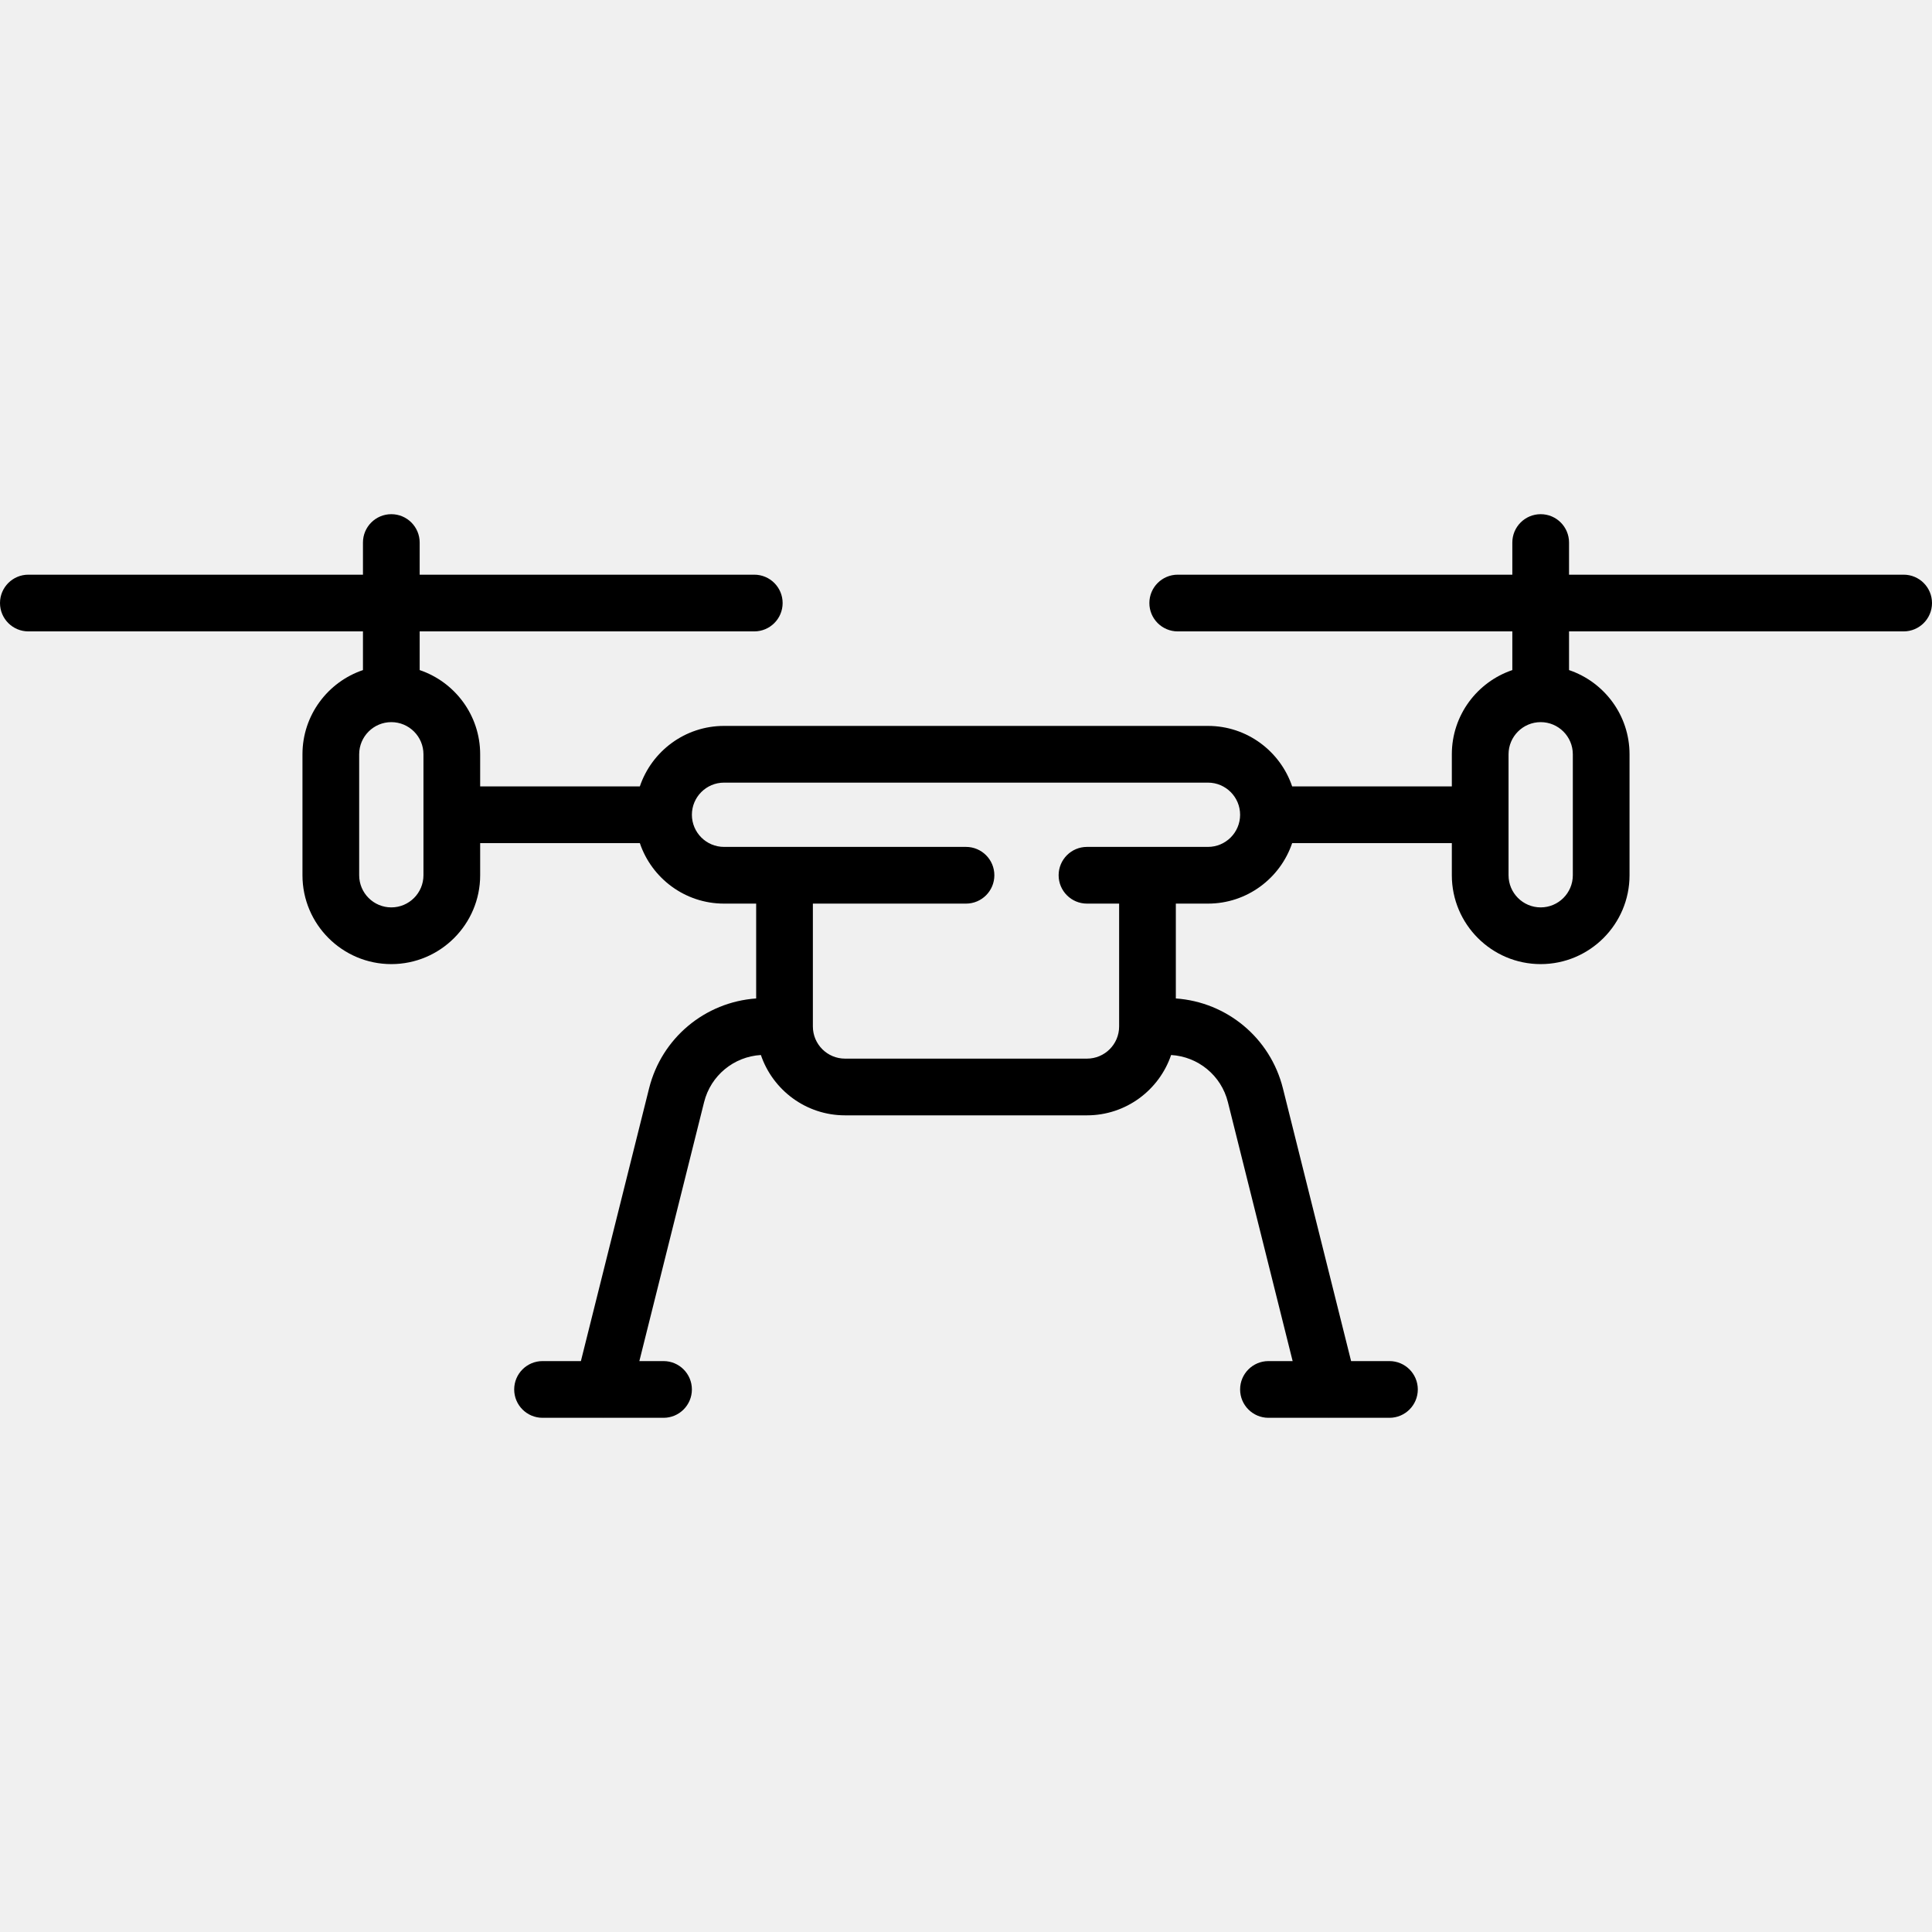
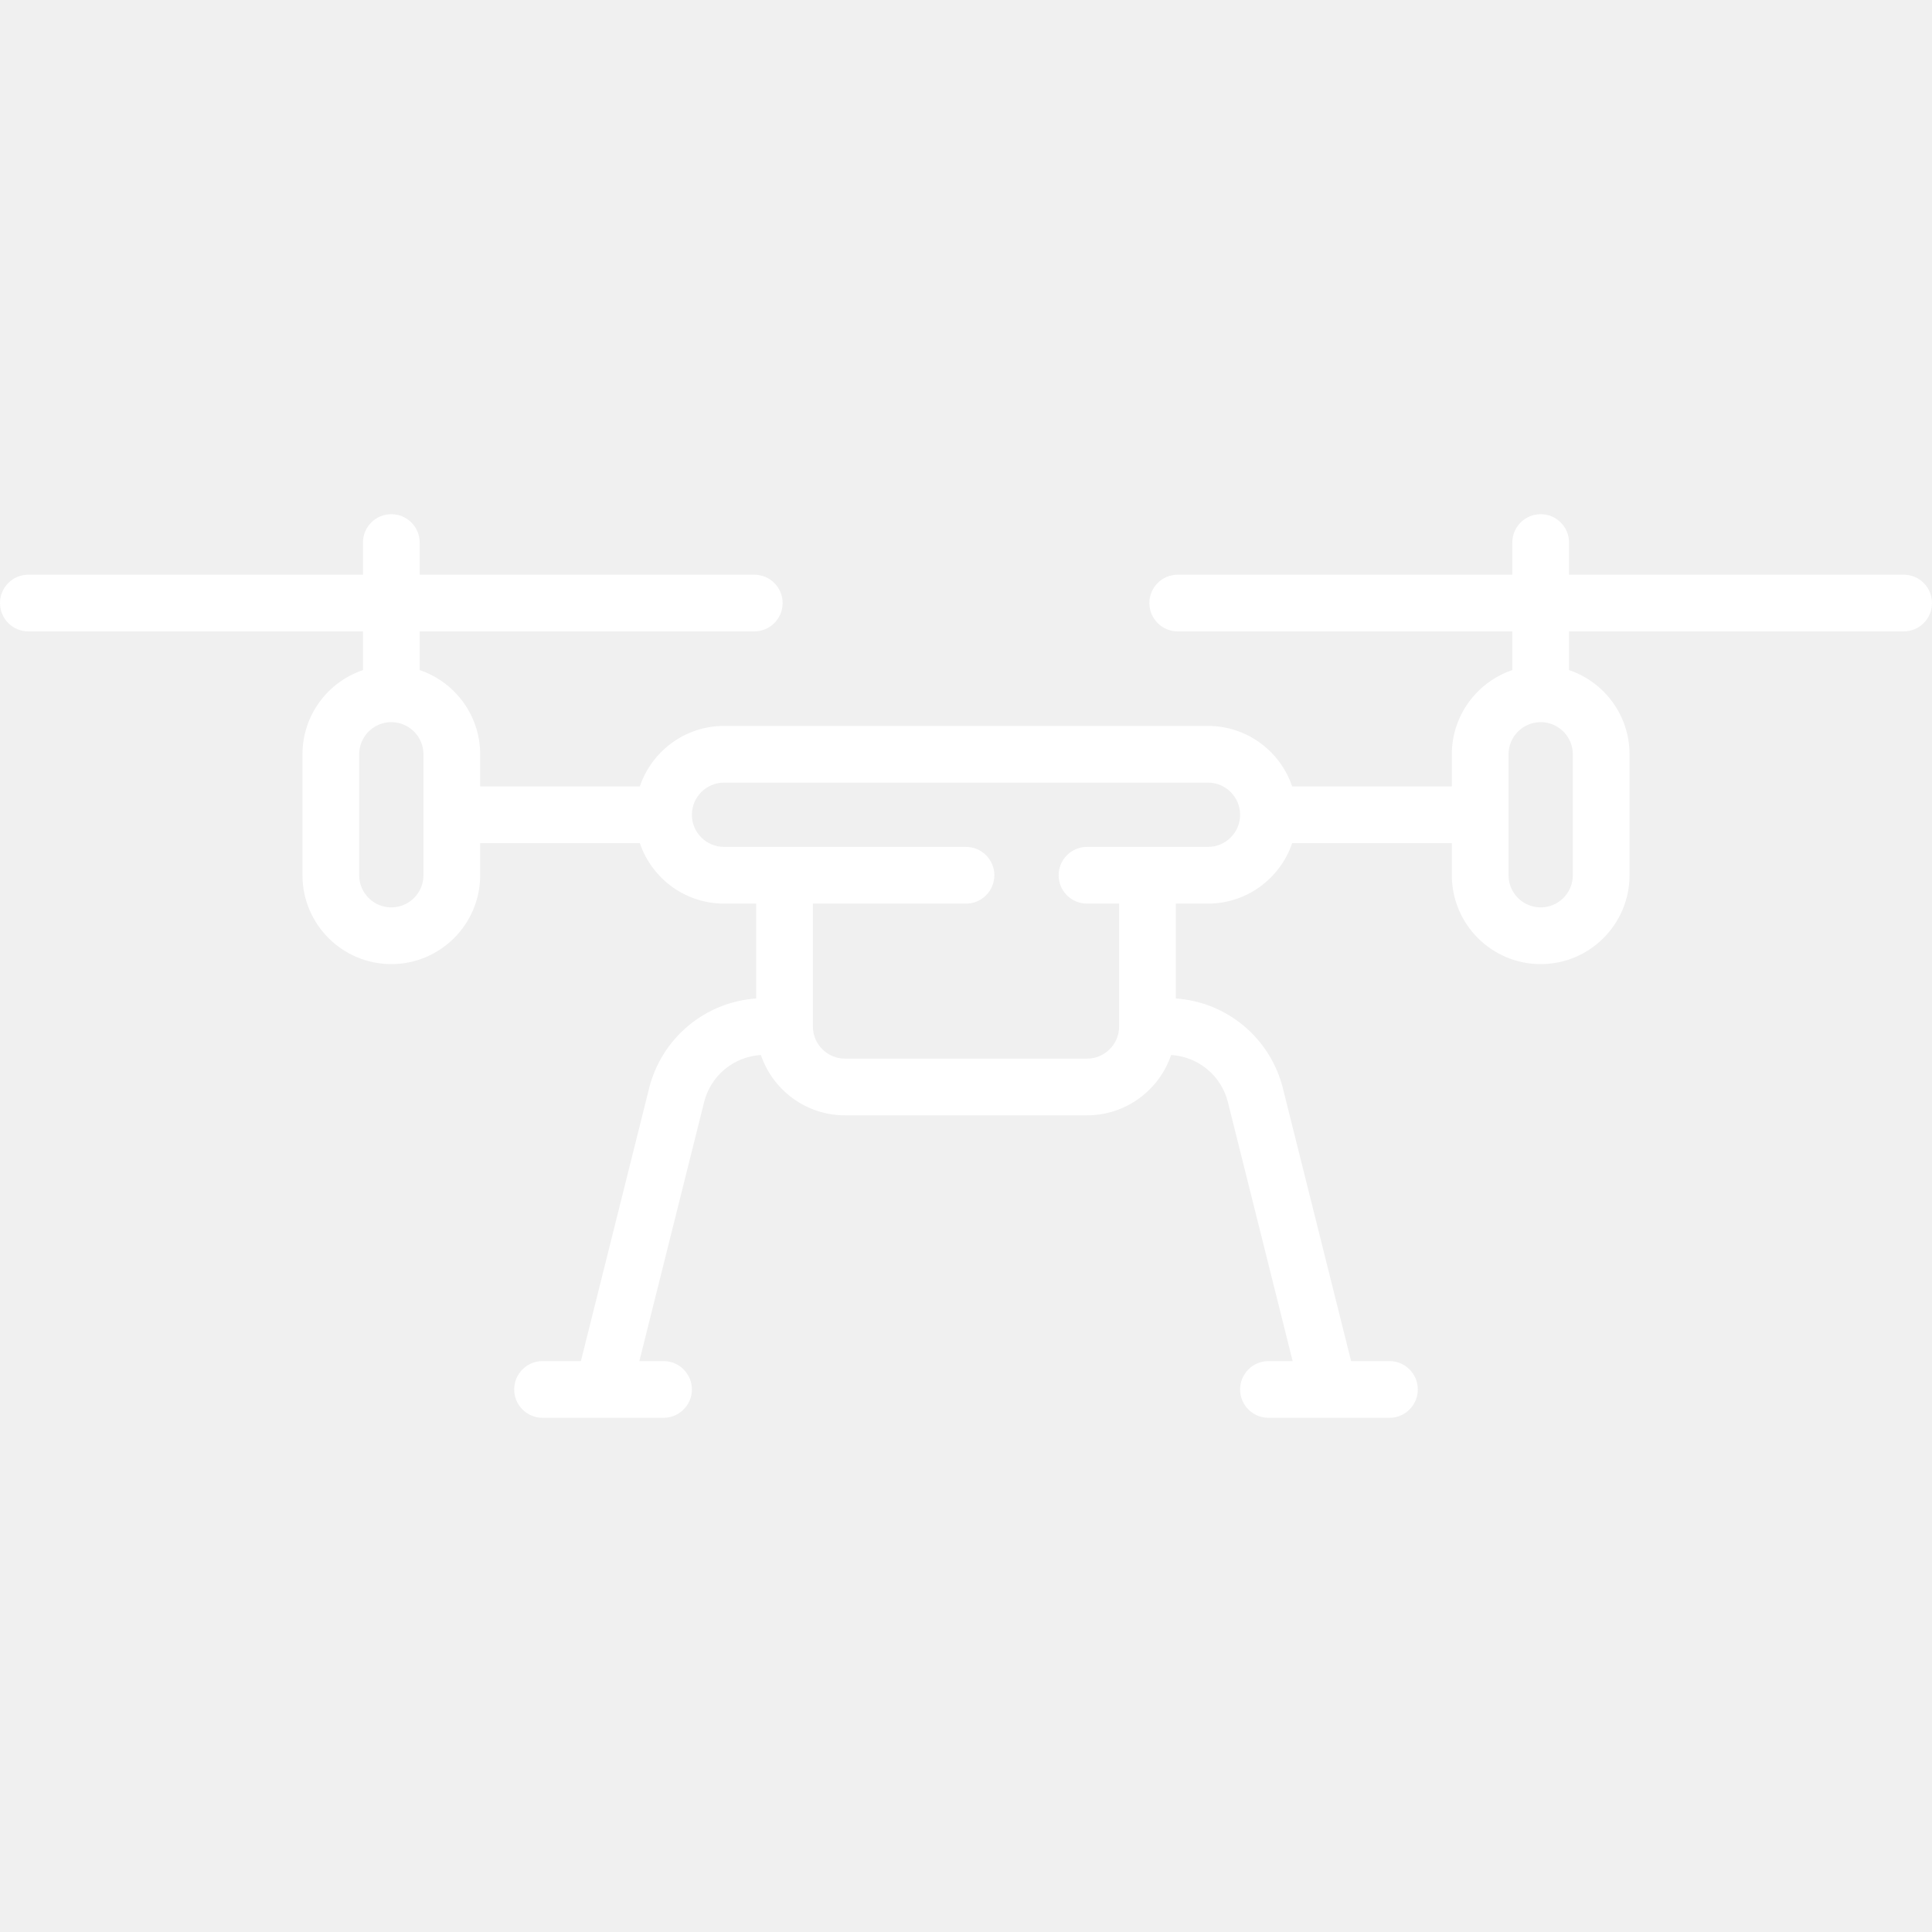
- <svg xmlns="http://www.w3.org/2000/svg" version="1.1" id="Capa_1" x="0px" y="0px" viewBox="0 0 511 511" style="enable-background:new 0 0 511 511;" xml:space="preserve">
+ <svg xmlns="http://www.w3.org/2000/svg" version="1.1" id="Capa_1" x="0px" y="0px" viewBox="0 0 511 511" style="enable-background:new 0 0 511 511; fill: white;" xml:space="preserve">
  <path d="M503.5,151.999H415v-8.5c0-4.142-3.358-7.5-7.5-7.5s-7.5,3.358-7.5,7.5v8.5h-88.5c-4.142,0-7.5,3.358-7.5,7.5  s3.358,7.5,7.5,7.5H400v10.234c-9.29,3.138-16,11.93-16,22.266v8.5h-42.234c-3.138-9.29-11.93-16-22.266-16h-128  c-10.336,0-19.128,6.71-22.266,16H127v-8.5c0-10.335-6.71-19.127-16-22.266v-10.234h88.5c4.142,0,7.5-3.358,7.5-7.5  s-3.358-7.5-7.5-7.5H111v-8.5c0-4.142-3.358-7.5-7.5-7.5s-7.5,3.358-7.5,7.5v8.5H7.5c-4.142,0-7.5,3.358-7.5,7.5s3.358,7.5,7.5,7.5  H96v10.234c-9.29,3.138-16,11.93-16,22.266v32c0,12.958,10.542,23.5,23.5,23.5s23.5-10.542,23.5-23.5v-8.5h42.234  c3.138,9.29,11.93,16,22.266,16h8.5v25.085c-13.522,0.952-24.991,10.457-28.321,23.775l-18.035,72.14H143.5  c-4.142,0-7.5,3.358-7.5,7.5s3.358,7.5,7.5,7.5h15.978c0.009,0,0.019,0.002,0.028,0.002c0.007,0,0.013-0.002,0.02-0.002H175.5  c4.142,0,7.5-3.358,7.5-7.5s-3.358-7.5-7.5-7.5h-6.394l17.125-68.502c1.759-7.036,7.856-12.03,15.018-12.456  c3.15,9.269,11.931,15.958,22.251,15.958h64c10.32,0,19.101-6.689,22.251-15.958c7.161,0.426,13.259,5.42,15.018,12.456  l17.125,68.502H335.5c-4.142,0-7.5,3.358-7.5,7.5s3.358,7.5,7.5,7.5h15.974c0.007,0,0.013,0.002,0.02,0.002  c0.009,0,0.019-0.002,0.028-0.002H367.5c4.142,0,7.5-3.358,7.5-7.5s-3.358-7.5-7.5-7.5h-10.144l-18.035-72.14  c-3.329-13.319-14.799-22.823-28.321-23.775v-25.085h8.5c10.336,0,19.128-6.71,22.266-16H384v8.5c0,12.958,10.542,23.5,23.5,23.5  s23.5-10.542,23.5-23.5v-32c0-10.335-6.71-19.127-16-22.266v-10.234h88.5c4.142,0,7.5-3.358,7.5-7.5S507.642,151.999,503.5,151.999z   M112,231.499c0,4.687-3.813,8.5-8.5,8.5s-8.5-3.813-8.5-8.5v-32c0-4.687,3.813-8.5,8.5-8.5s8.5,3.813,8.5,8.5V231.499z   M319.5,223.999h-16h-16c-4.142,0-7.5,3.358-7.5,7.5s3.358,7.5,7.5,7.5h8.5v32.5c0,4.687-3.813,8.5-8.5,8.5h-64  c-4.687,0-8.5-3.813-8.5-8.5v-32.5h40.5c4.142,0,7.5-3.358,7.5-7.5s-3.358-7.5-7.5-7.5h-48h-16c-4.687,0-8.5-3.813-8.5-8.5  s3.813-8.5,8.5-8.5h128c4.687,0,8.5,3.813,8.5,8.5S324.187,223.999,319.5,223.999z M416,231.499c0,4.687-3.813,8.5-8.5,8.5  s-8.5-3.813-8.5-8.5v-32c0-4.687,3.813-8.5,8.5-8.5s8.5,3.813,8.5,8.5V231.499z" />
  <g>
</g>
  <g>
</g>
  <g>
</g>
  <g>
</g>
  <g>
</g>
  <g>
</g>
  <g>
</g>
  <g>
</g>
  <g>
</g>
  <g>
</g>
  <g>
</g>
  <g>
</g>
  <g>
</g>
  <g>
</g>
  <g>
</g>
</svg>
